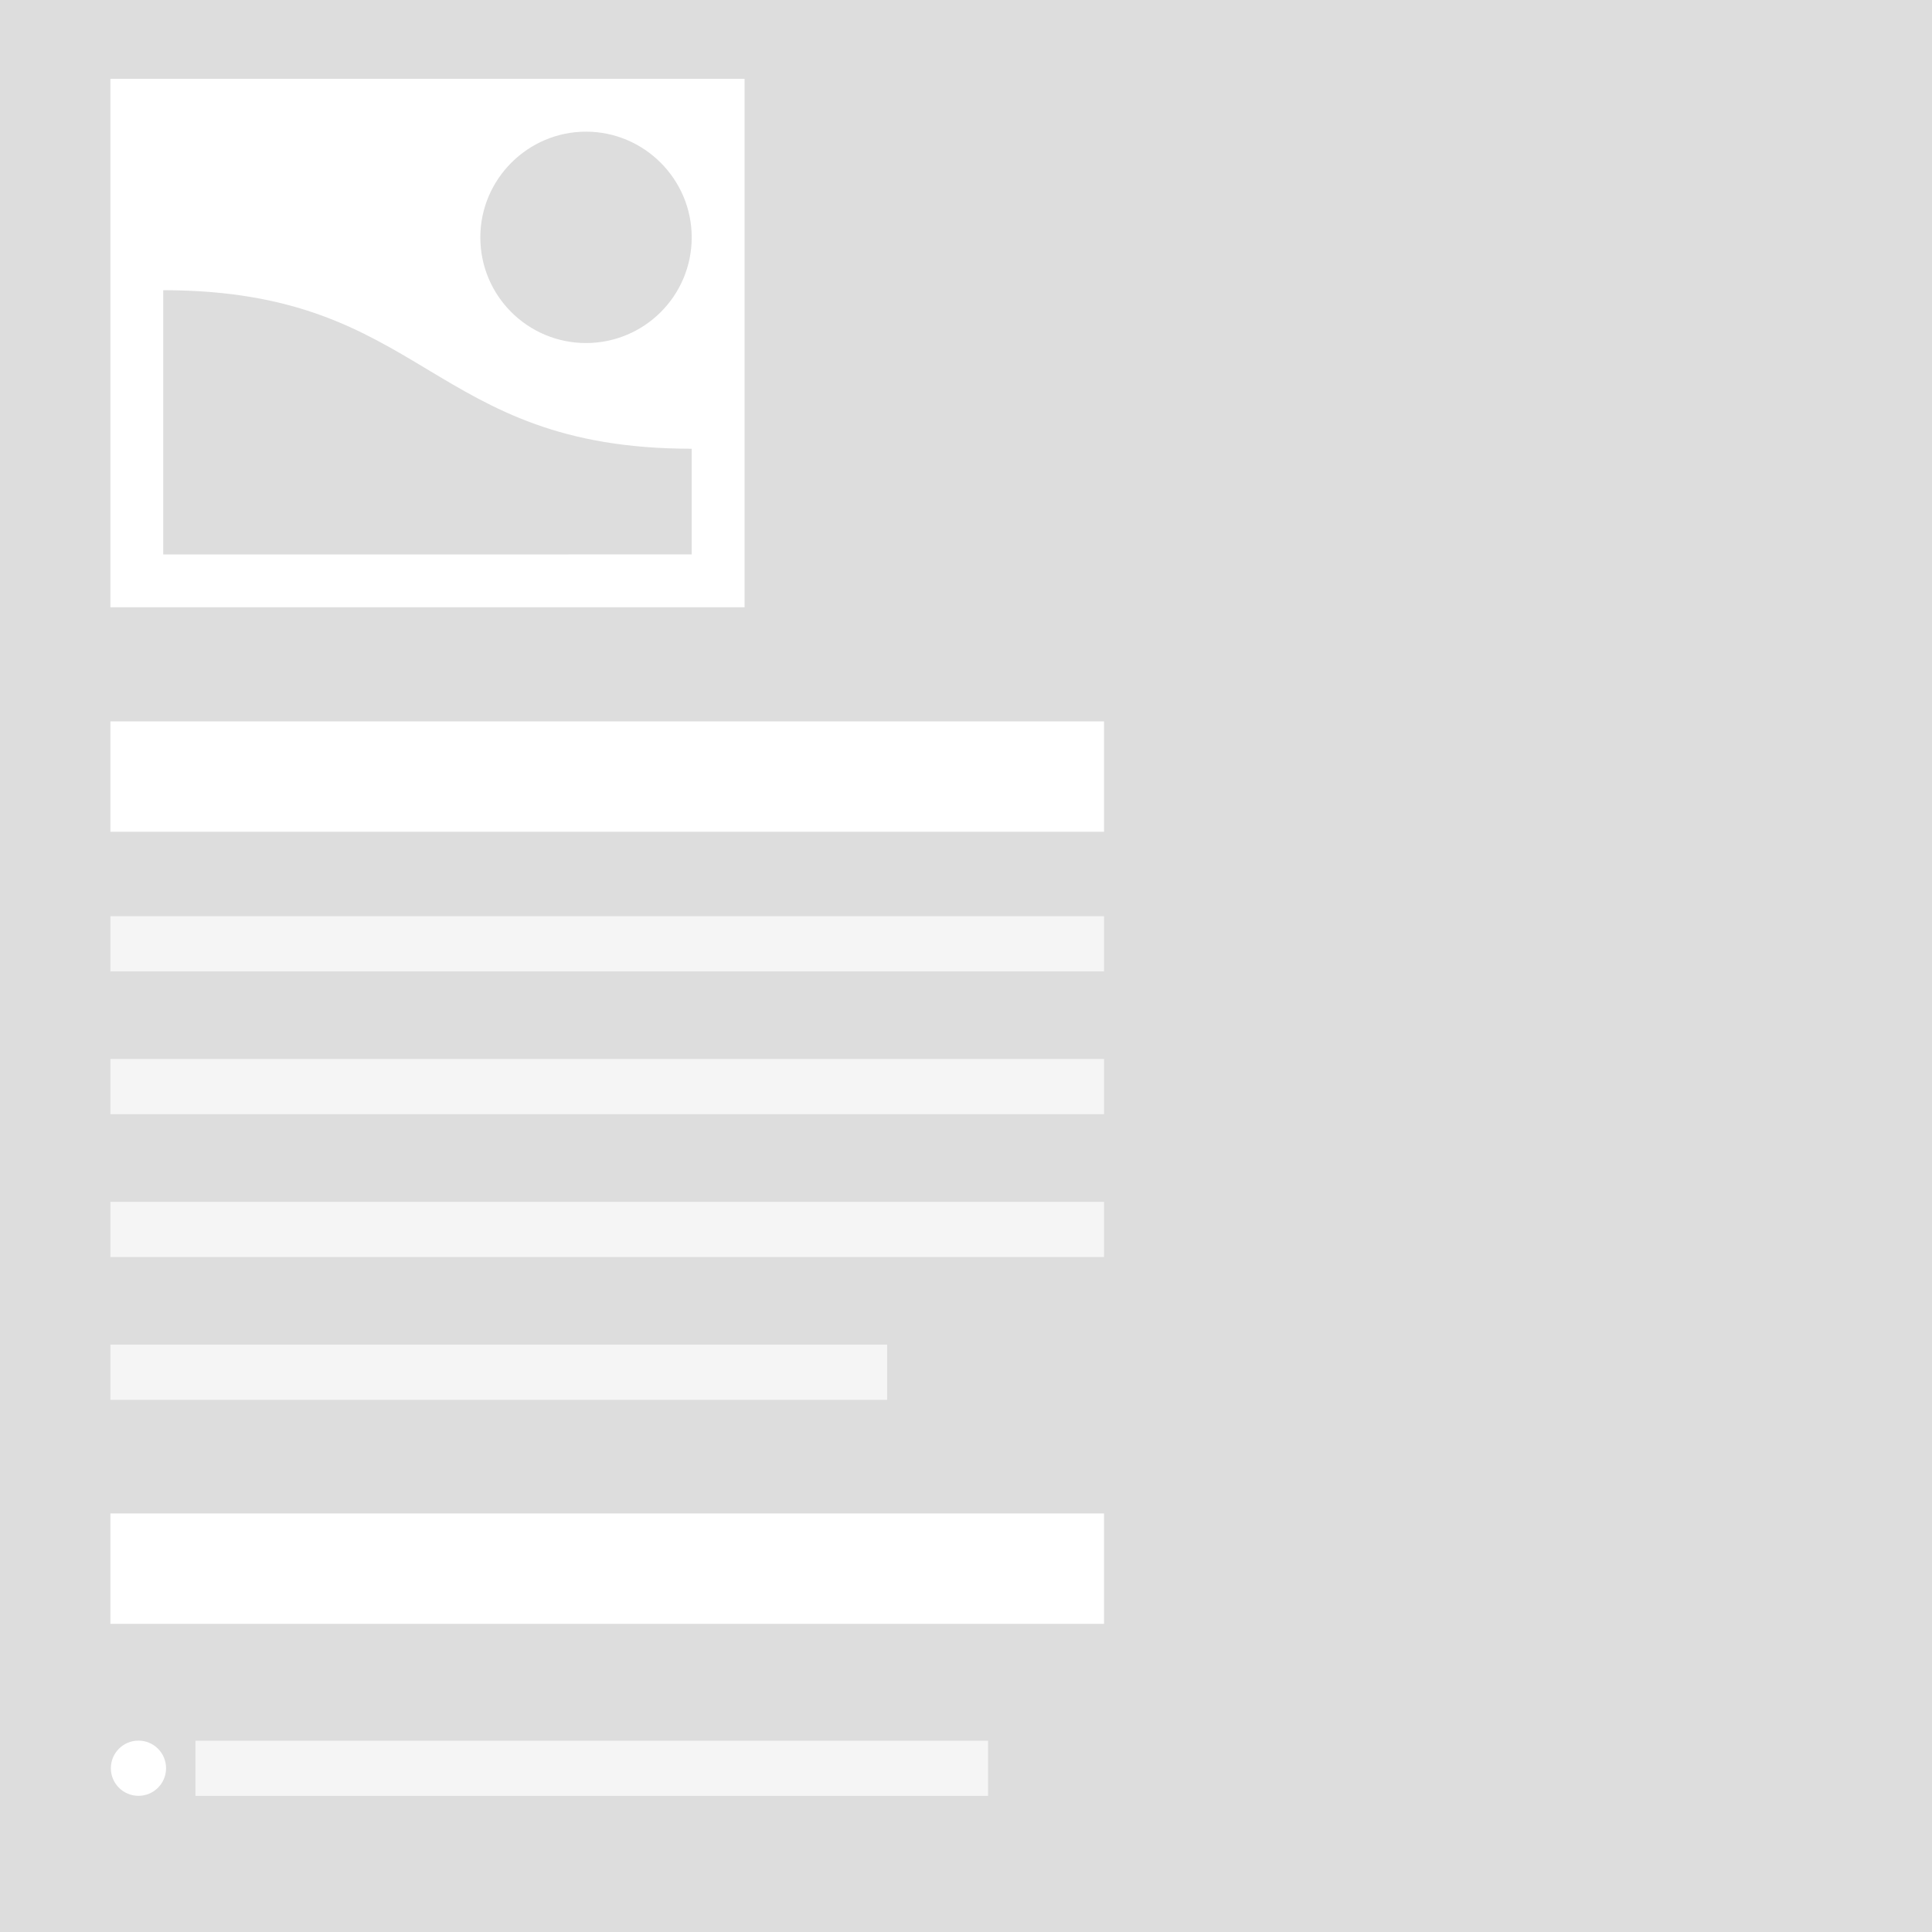
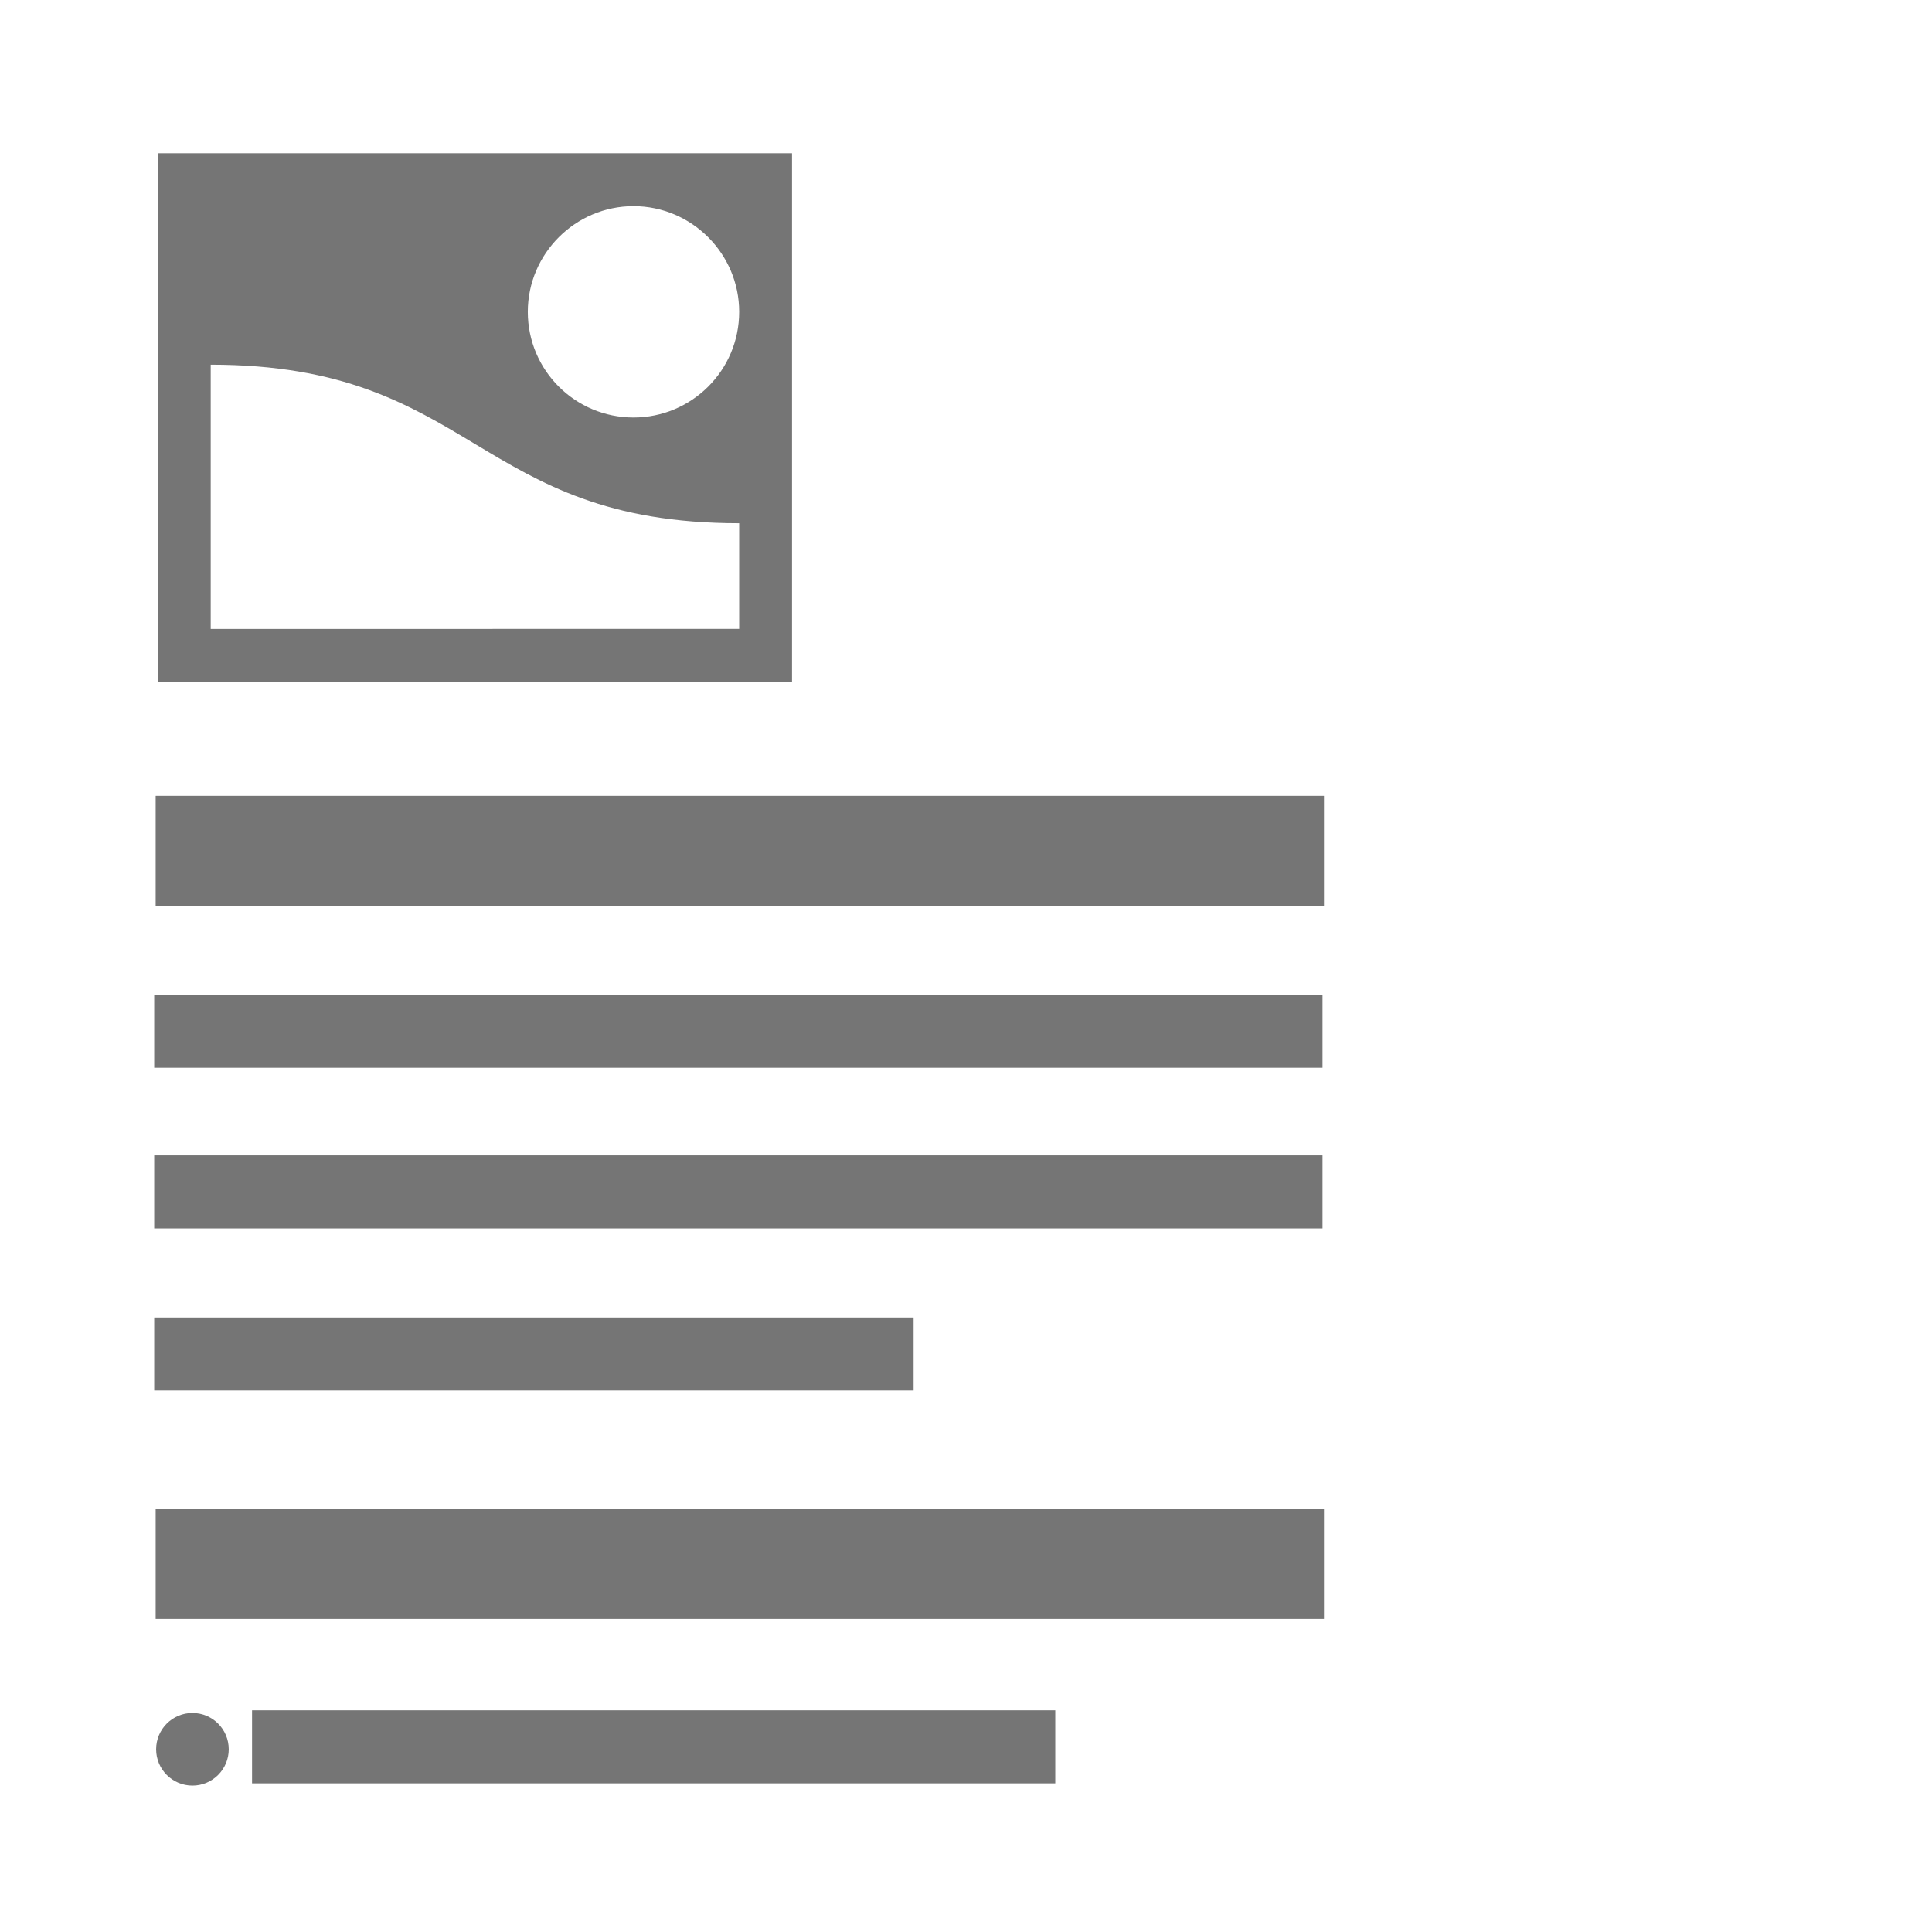
<svg xmlns="http://www.w3.org/2000/svg" width="100%" height="100%" viewBox="0 0 132.292 132.292" version="1.1" id="svg8">
  <defs id="defs2" />
  <g id="layer1" transform="translate(0,-164.7083)">
-     <rect style="opacity:1;fill:#dddddd;fill-opacity:1;fill-rule:evenodd;stroke:none;stroke-width:1;stroke-linecap:square;stroke-linejoin:miter;stroke-miterlimit:1.414;stroke-dasharray:none;stroke-dashoffset:0;stroke-opacity:1;paint-order:fill markers stroke" id="rect4487" width="132.292" height="132.292" x="0" y="164.708" />
-     <rect style="opacity:1;fill:#ffffff;fill-opacity:1;fill-rule:evenodd;stroke:none;stroke-width:0.624;stroke-linecap:square;stroke-linejoin:miter;stroke-miterlimit:1.414;stroke-dasharray:none;stroke-dashoffset:0;stroke-opacity:1;paint-order:fill markers stroke" id="rect4490-4" width="68.038" height="7.559" x="7.559" y="214.104" />
-     <rect style="opacity:1;fill:#ffffff;fill-opacity:1;fill-rule:evenodd;stroke:none;stroke-width:0.624;stroke-linecap:square;stroke-linejoin:miter;stroke-miterlimit:1.414;stroke-dasharray:none;stroke-dashoffset:0;stroke-opacity:1;paint-order:fill markers stroke" id="rect4490-4-1-5" width="68.038" height="7.559" x="7.559" y="268.341" />
-     <rect style="opacity:1;fill:#f5f5f5;fill-opacity:1;fill-rule:evenodd;stroke:none;stroke-width:0.441;stroke-linecap:square;stroke-linejoin:miter;stroke-miterlimit:1.414;stroke-dasharray:none;stroke-dashoffset:0;stroke-opacity:1;paint-order:fill markers stroke" id="rect4490-4-1-5-4" width="68.038" height="3.78" x="7.559" y="227.443" />
-     <rect style="opacity:1;fill:#f5f5f5;fill-opacity:1;fill-rule:evenodd;stroke:none;stroke-width:0.441;stroke-linecap:square;stroke-linejoin:miter;stroke-miterlimit:1.414;stroke-dasharray:none;stroke-dashoffset:0;stroke-opacity:1;paint-order:fill markers stroke" id="rect4490-4-1-5-4-6" width="68.038" height="3.78" x="7.559" y="237.222" />
-     <rect style="opacity:1;fill:#f5f5f5;fill-opacity:1;fill-rule:evenodd;stroke:none;stroke-width:0.39;stroke-linecap:square;stroke-linejoin:miter;stroke-miterlimit:1.414;stroke-dasharray:none;stroke-dashoffset:0;stroke-opacity:1;paint-order:fill markers stroke" id="rect4490-4-1-5-4-6-9" width="53.186" height="3.78" x="7.559" y="256.781" />
-     <rect style="opacity:1;fill:#f5f5f5;fill-opacity:1;fill-rule:evenodd;stroke:none;stroke-width:0.394;stroke-linecap:square;stroke-linejoin:miter;stroke-miterlimit:1.414;stroke-dasharray:none;stroke-dashoffset:0;stroke-opacity:1;paint-order:fill markers stroke" id="rect4490-4-1-5-4-2" width="54.272" height="3.78" x="13.384" y="283.9" />
-     <circle style="opacity:1;fill:#ffffff;fill-opacity:1;fill-rule:evenodd;stroke:none;stroke-width:7.727;stroke-linejoin:round;stroke-miterlimit:4;stroke-dasharray:none;stroke-opacity:1;paint-order:fill markers stroke" id="path5316" cx="9.481" cy="285.786" r="1.89" />
-     <ellipse style="opacity:1;fill:#ffffff;fill-opacity:1;fill-rule:evenodd;stroke:none;stroke-width:7.727;stroke-linejoin:round;stroke-miterlimit:4;stroke-dasharray:none;stroke-opacity:1;paint-order:fill markers stroke" id="path5316-0" cx="33.481" cy="251.566" r="1.89" />
-     <rect style="opacity:1;fill:#f5f5f5;fill-opacity:1;fill-rule:evenodd;stroke:none;stroke-width:0.441;stroke-linecap:square;stroke-linejoin:miter;stroke-miterlimit:1.414;stroke-dasharray:none;stroke-dashoffset:0;stroke-opacity:1;paint-order:fill markers stroke" id="rect4490-4-1-5-4-6-7" width="68.038" height="3.78" x="7.559" y="247.002" />
+     <rect style="opacity:1;fill:#ffffff;fill-opacity:1;fill-rule:evenodd;stroke:none;stroke-width:10;stroke-linecap:butt;stroke-linejoin:miter;stroke-miterlimit:5;stroke-dasharray:none;stroke-dashoffset:0;stroke-opacity:1;paint-order:normal" id="rect4487" width="132.292" height="132.292" x="0" y="164.708" />
+     <rect style="opacity:1;fill:#757575;fill-opacity:1;fill-rule:evenodd;stroke:none;stroke-width:0.624;stroke-linecap:square;stroke-linejoin:miter;stroke-miterlimit:1.414;stroke-dasharray:none;stroke-dashoffset:0;stroke-opacity:1;paint-order:fill markers stroke" id="rect4490-4" width="80" height="7.559" x="10.659" y="219.204" />
+     <rect style="opacity:1;fill:#757575;fill-opacity:1;fill-rule:evenodd;stroke:none;stroke-width:0.441;stroke-linecap:square;stroke-linejoin:miter;stroke-miterlimit:1.414;stroke-dasharray:none;stroke-dashoffset:0;stroke-opacity:1;paint-order:fill markers stroke" id="rect4490-4-1-5-4" width="80" height="5" x="10.559" y="232.822" />
+     <circle style="opacity:1;fill:#757575;fill-opacity:1;fill-rule:evenodd;stroke:none;stroke-width:7.727;stroke-linejoin:round;stroke-miterlimit:4;stroke-dasharray:none;stroke-opacity:1;paint-order:fill markers stroke" id="path5316" cx="13.177" cy="284.49" r="2.486" />
+     <rect y="243.822" x="10.559" height="5" width="80" id="rect833" style="opacity:1;fill:#757575;fill-opacity:1;fill-rule:evenodd;stroke:none;stroke-width:0.441;stroke-linecap:square;stroke-linejoin:miter;stroke-miterlimit:1.414;stroke-dasharray:none;stroke-dashoffset:0;stroke-opacity:1;paint-order:fill markers stroke" />
+     <rect style="opacity:1;fill:#757575;fill-opacity:1;fill-rule:evenodd;stroke:none;stroke-width:0.441;stroke-linecap:square;stroke-linejoin:miter;stroke-miterlimit:1.414;stroke-dasharray:none;stroke-dashoffset:0;stroke-opacity:1;paint-order:fill markers stroke" id="rect835" width="52" height="5" x="10.559" y="254.922" />
+     <rect y="268.004" x="10.659" height="7.559" width="80" id="rect837" style="opacity:1;fill:#757575;fill-opacity:1;fill-rule:evenodd;stroke:none;stroke-width:0.624;stroke-linecap:square;stroke-linejoin:miter;stroke-miterlimit:1.414;stroke-dasharray:none;stroke-dashoffset:0;stroke-opacity:1;paint-order:fill markers stroke" />
+     <rect style="opacity:1;fill:#757575;fill-opacity:1;fill-rule:evenodd;stroke:none;stroke-width:0.441;stroke-linecap:square;stroke-linejoin:miter;stroke-miterlimit:1.414;stroke-dasharray:none;stroke-dashoffset:0;stroke-opacity:1;paint-order:fill markers stroke" id="rect841" width="55" height="5" x="17.259" y="281.822" />
  </g>
-   <path id="path4492" d="M 50.984,5.396 V 41.583 H 7.559 V 30.727 5.396 M 40.127,23.489 c 3.981,0 7.237,-3.221 7.237,-7.237 0,-3.981 -3.257,-7.237 -7.237,-7.237 -3.981,0 -7.237,3.257 -7.237,7.237 0,4.017 3.257,7.237 7.237,7.237 z m 7.237,14.475 v -7.237 c -18.094,0 -18.094,-10.856 -36.187,-10.856 v 18.094 z" style="fill:#ffffff;fill-opacity:1;stroke-width:3.619" />
+   <path id="path4492" d="M 54.234,10.496 V 46.683 H 10.809 V 35.827 10.496 Z m -10.856,18.094 c 3.981,0 7.237,-3.221 7.237,-7.237 0,-3.981 -3.257,-7.237 -7.237,-7.237 -3.981,0 -7.237,3.257 -7.237,7.237 0,4.017 3.257,7.237 7.237,7.237 z m 7.237,14.475 v -7.237 c -18.094,0 -18.094,-10.856 -36.187,-10.856 v 18.094 z" style="fill:#757575;fill-opacity:1;stroke-width:3.619" />
</svg>
